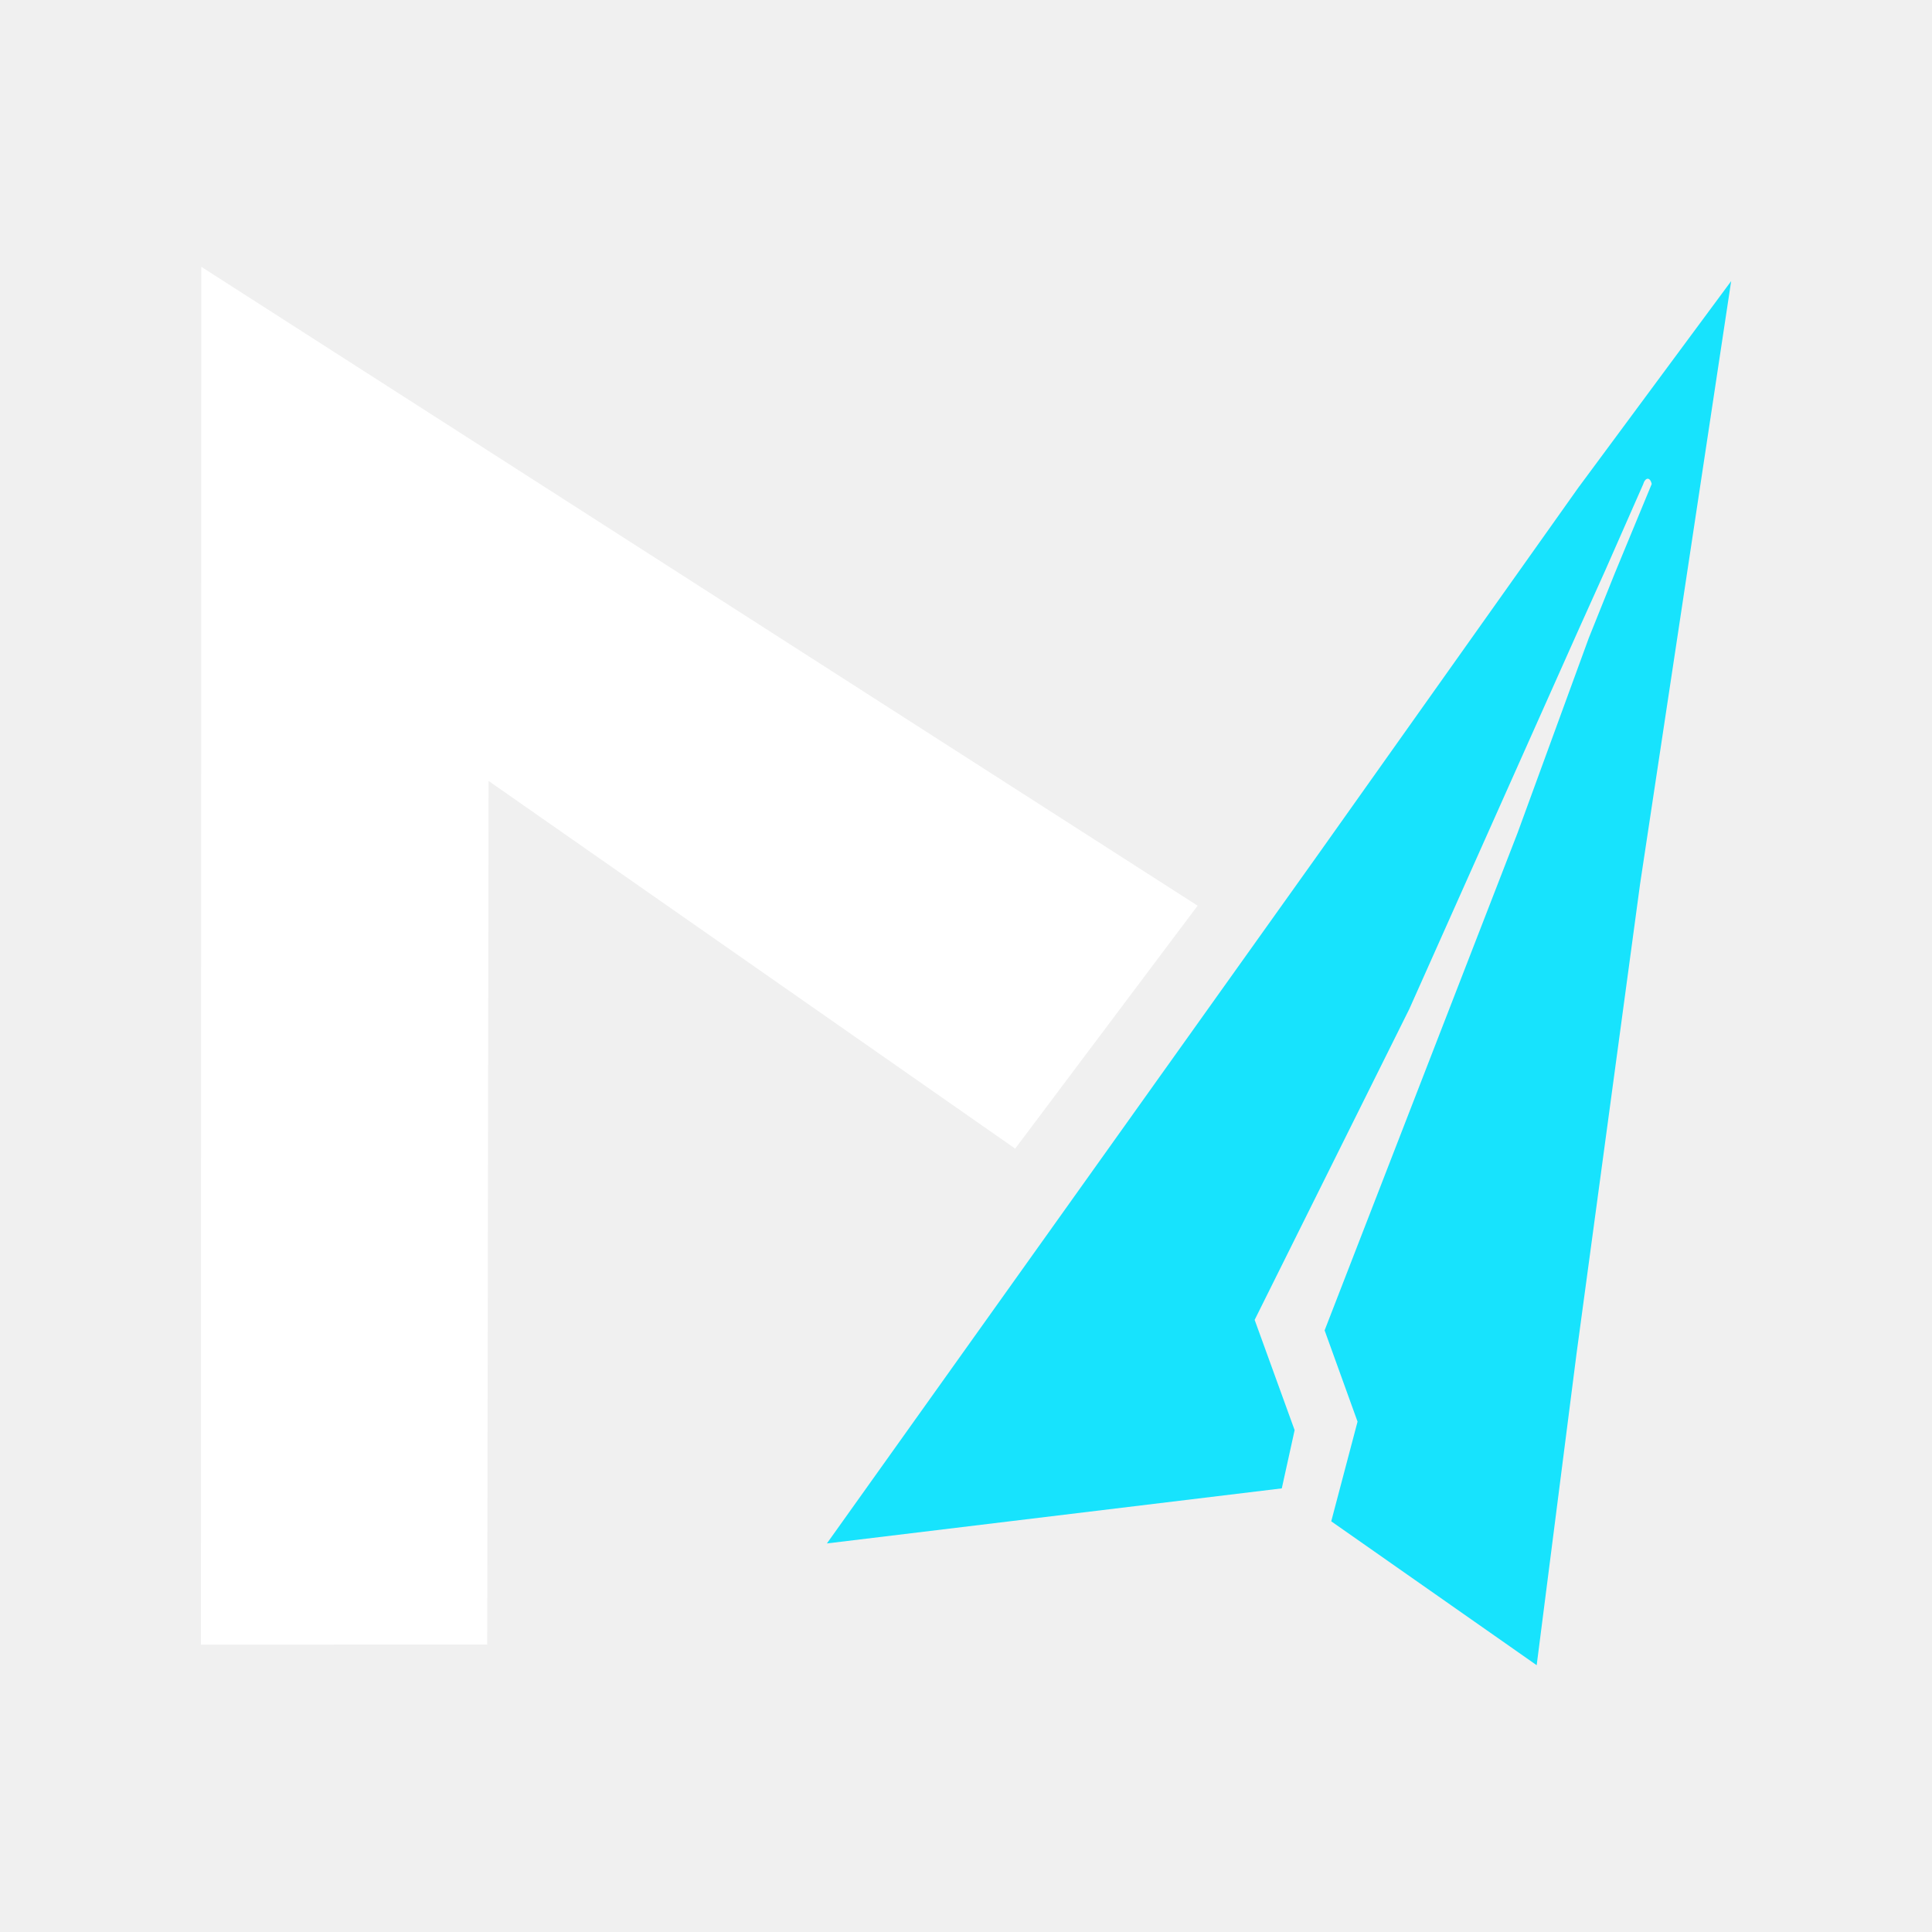
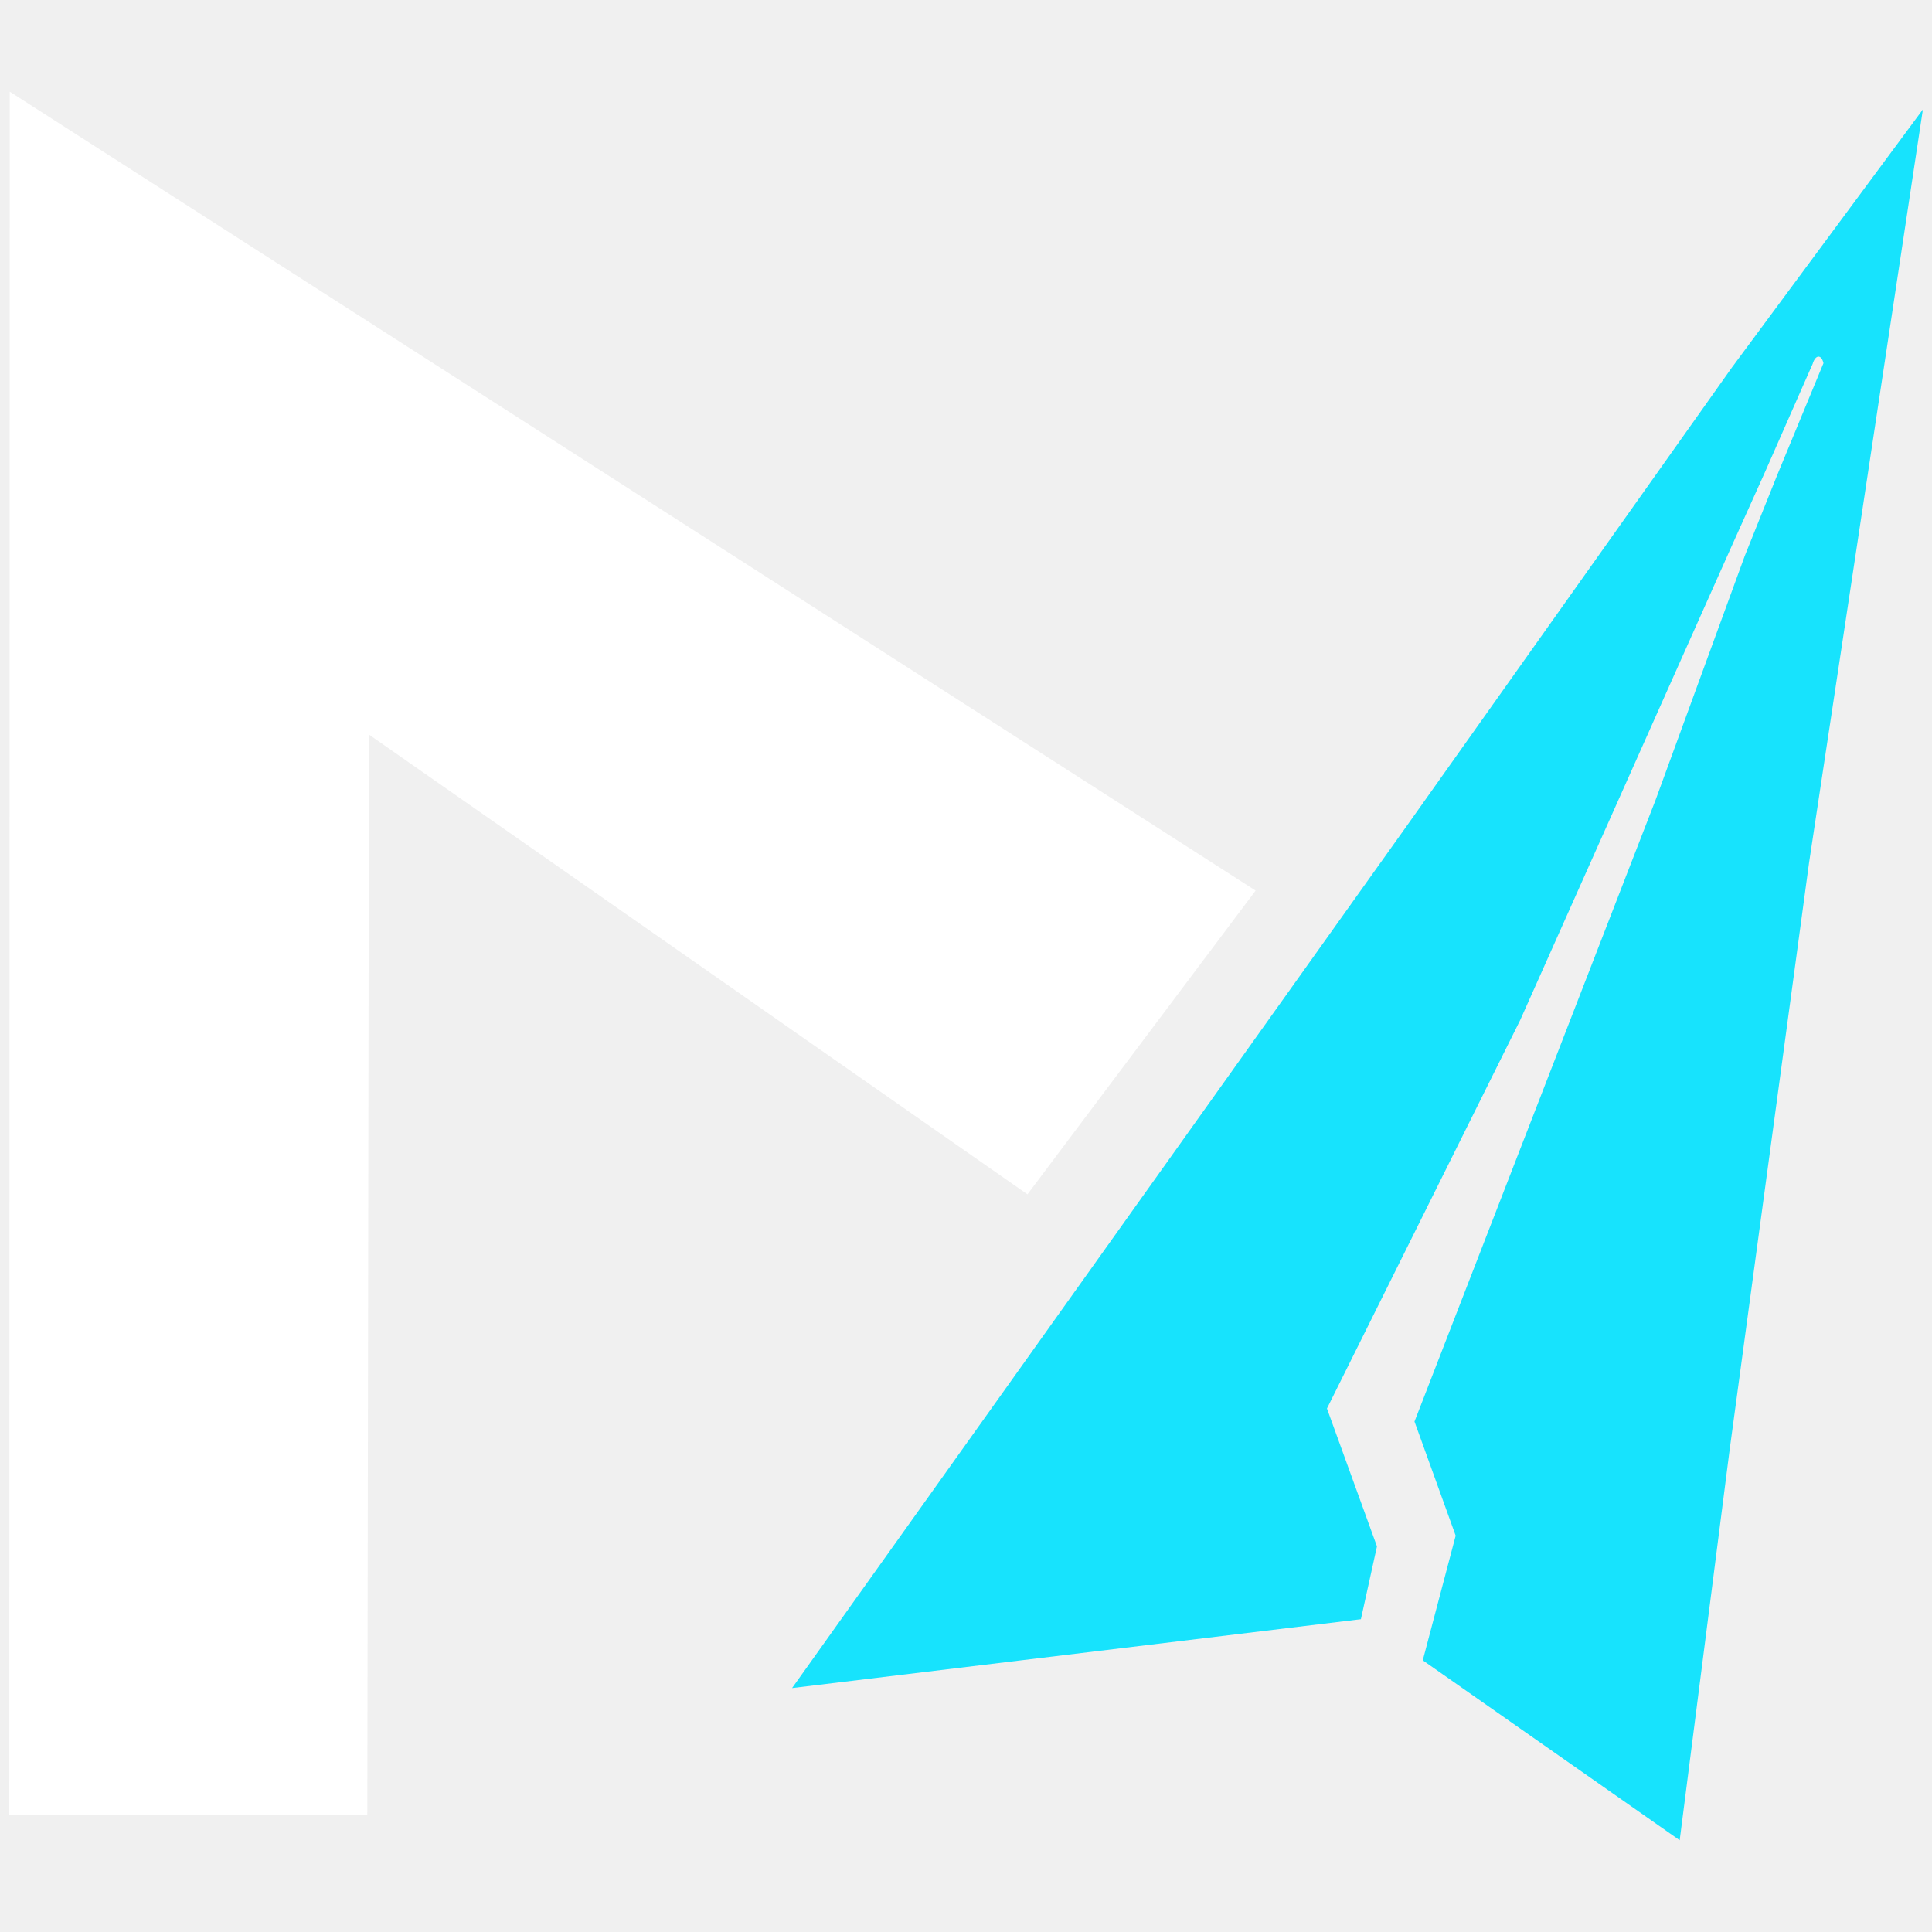
<svg xmlns="http://www.w3.org/2000/svg" id="Layer_1" version="1.1" viewBox="0 0 420 420">
  <defs>
    <style>
      .st0 {
        fill: #fff;
      }

      .st1 {
        fill: #17e3fd;
      }
    </style>
  </defs>
-   <polyline class="st0" points="220.69 249.7 106.21 169.77 105.92 357.51 43.68 357.53 43.76 58 260.35 196.89" />
-   <path class="st1" d="M343.32,105.72l-56.86,80.16-106.7,149.65,98.89-11.97,2.79-12.66-8.69-23.97,33.62-67.58,36.71-82.27,5.82-12.93,8.29-18.83c.48-1.62,1.53-1.67,1.88-.11l-8.03,19.42-5.64,14.04-15.5,42.41-41.94,108.13,7.16,19.84-5.72,21.67,44.66,31.28,8.66-67.7,13.83-102.21,19.79-130.98-33,44.6Z" />
+   <polyline class="st0" points="223.36 259.64 80.21 159.69 79.85 394.46 2.02 394.48 2.12 19.93 272.96 193.61" />
+   <path class="st1" d="M376.71,79.6l-71.1,100.24-133.42,187.13,123.66-14.97,3.49-15.83-10.87-29.97,42.04-84.51,45.9-102.88,7.28-16.17,10.37-23.55c.6-2.03,1.91-2.09,2.35-.14l-10.04,24.28-7.05,17.56-19.38,53.03-52.44,135.21,8.95,24.81-7.15,27.1,55.85,39.11,10.83-84.66,17.29-127.81,24.75-163.79-41.27,55.77h-.03Z" />
</svg>
